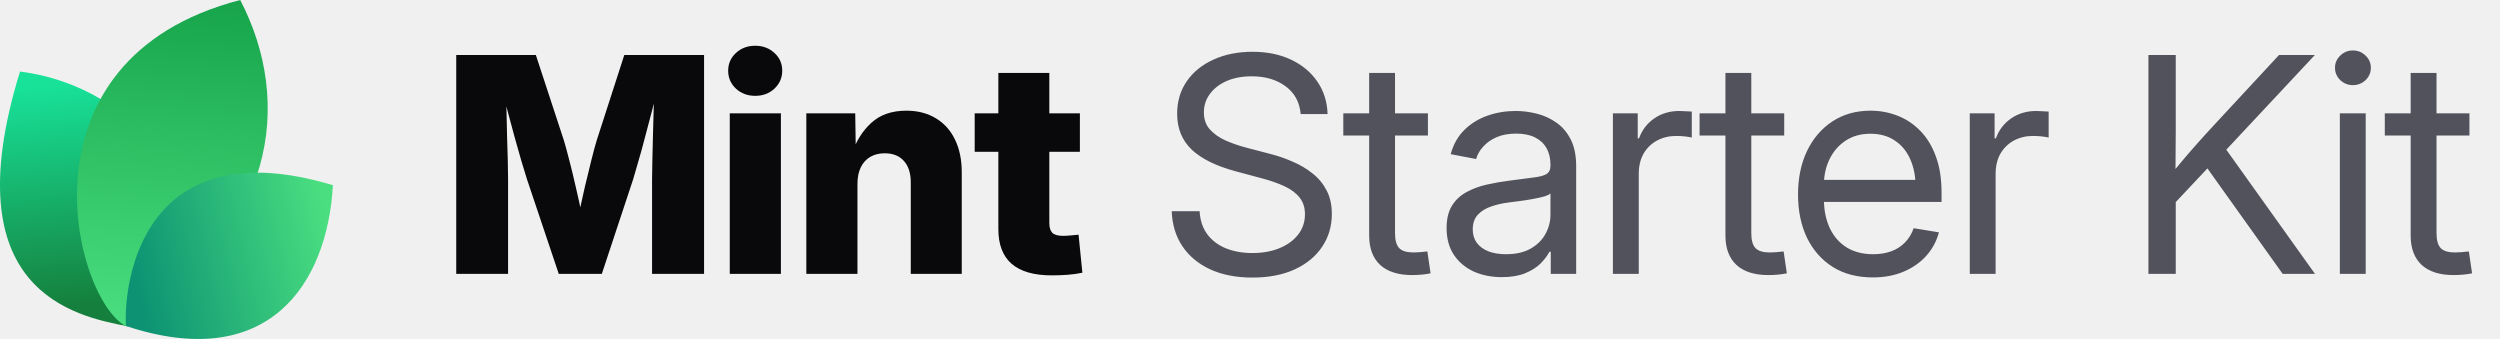
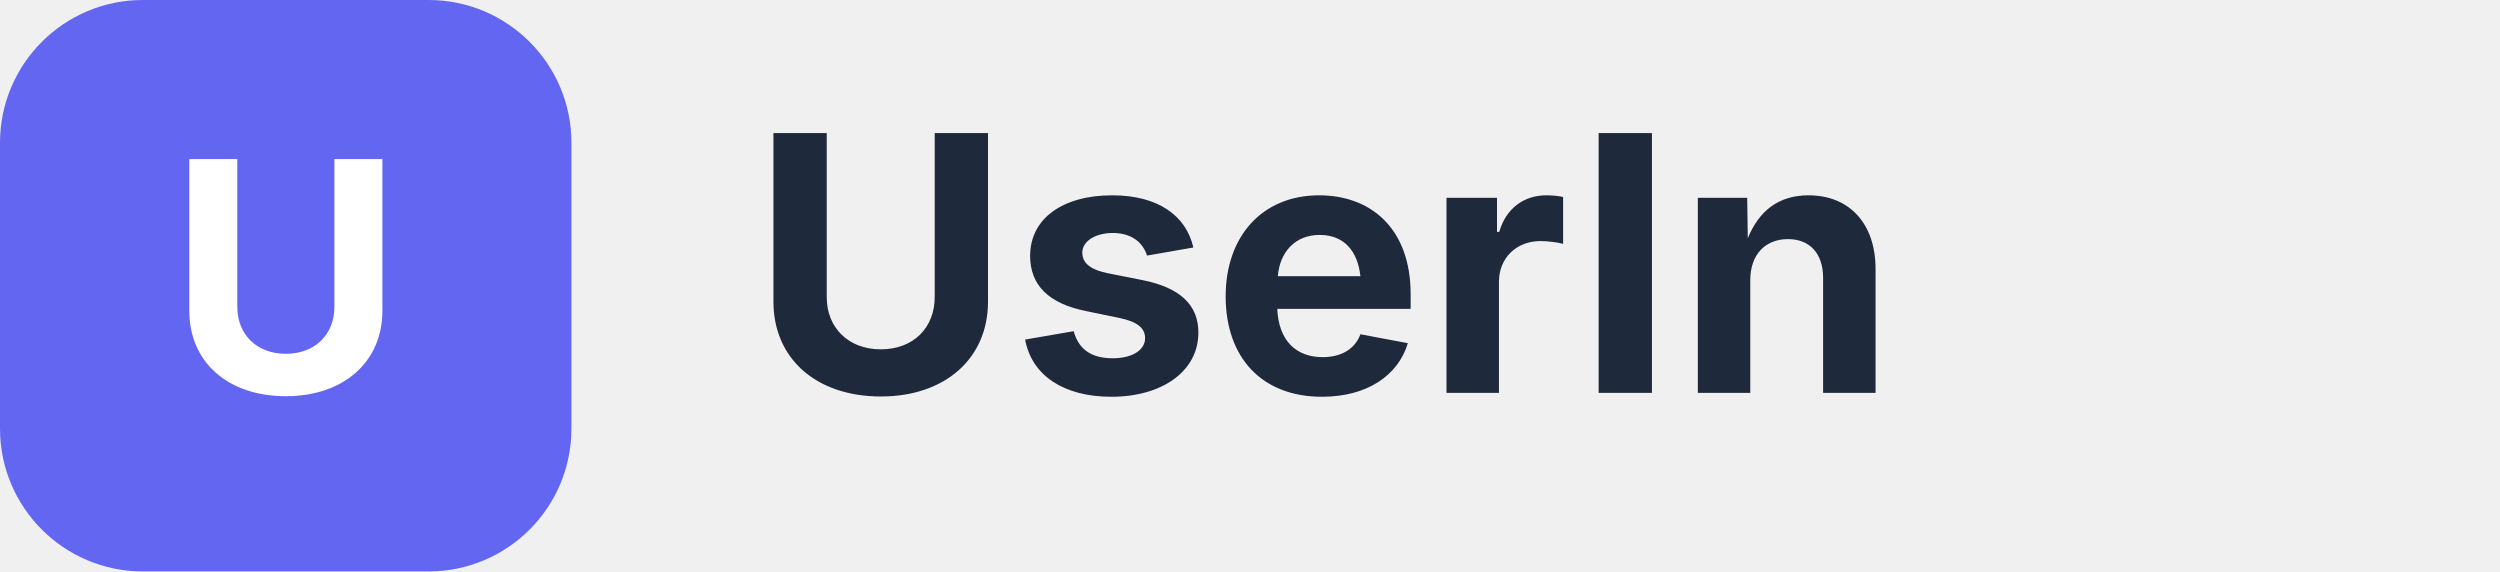
- <svg xmlns="http://www.w3.org/2000/svg" width="177" height="24" viewBox="0 0 177 24" fill="none">
-   <path d="M9.061 23.108C5.268 22.377 -3.391 20.627 1.417 5.064C9.634 6.099 16.973 14.064 9.061 23.108Z" fill="url(#paint0_linear_17557_2020)" />
-   <path d="M8.919 23.094C5.276 21.222 0.784 4.209 17.007 0C20.757 7.193 19.621 16.545 8.919 23.094Z" fill="url(#paint1_linear_17557_2020)" />
-   <path d="M8.914 23.079C8.735 19.882 10.159 9.085 23.57 13.111C23.181 20.123 18.984 26.418 8.914 23.079Z" fill="url(#paint2_linear_17557_2020)" />
-   <path d="M32.301 19.392V3.894H37.938L39.925 9.948C40.036 10.315 40.164 10.787 40.31 11.362C40.462 11.938 40.611 12.552 40.757 13.204C40.91 13.855 41.048 14.483 41.173 15.086C41.305 15.682 41.412 16.192 41.495 16.615H40.695C40.771 16.192 40.871 15.682 40.996 15.086C41.128 14.49 41.267 13.866 41.412 13.214C41.565 12.562 41.714 11.948 41.86 11.373C42.005 10.79 42.133 10.315 42.244 9.948L44.2 3.894H49.848V19.392H46.166V12.704C46.166 12.357 46.173 11.917 46.187 11.383C46.2 10.849 46.214 10.27 46.228 9.646C46.249 9.022 46.266 8.391 46.28 7.753C46.301 7.115 46.311 6.519 46.311 5.964H46.623C46.485 6.561 46.332 7.181 46.166 7.826C45.999 8.471 45.833 9.102 45.666 9.719C45.507 10.336 45.351 10.901 45.198 11.414C45.053 11.928 44.928 12.357 44.824 12.704L42.608 19.392H39.561L37.314 12.704C37.203 12.357 37.072 11.928 36.919 11.414C36.773 10.901 36.614 10.34 36.441 9.729C36.274 9.112 36.104 8.481 35.931 7.836C35.764 7.192 35.608 6.567 35.463 5.964H35.827C35.834 6.512 35.844 7.105 35.858 7.743C35.872 8.374 35.886 9.005 35.9 9.636C35.92 10.26 35.938 10.839 35.952 11.373C35.965 11.907 35.972 12.351 35.972 12.704V19.392H32.301ZM51.668 19.392V8.024H55.288V19.392H51.668ZM53.468 6.786C52.927 6.786 52.473 6.616 52.105 6.276C51.738 5.93 51.554 5.507 51.554 5.007C51.554 4.508 51.738 4.088 52.105 3.749C52.473 3.409 52.927 3.239 53.468 3.239C54.009 3.239 54.463 3.409 54.83 3.749C55.198 4.082 55.382 4.501 55.382 5.007C55.382 5.507 55.198 5.93 54.83 6.276C54.463 6.616 54.009 6.786 53.468 6.786ZM60.708 13.027V19.392H57.088V8.024H60.551L60.593 10.967H60.281C60.593 10.024 61.061 9.268 61.685 8.7C62.309 8.124 63.138 7.836 64.171 7.836C64.975 7.836 65.672 8.017 66.262 8.377C66.851 8.731 67.302 9.234 67.614 9.885C67.933 10.537 68.092 11.307 68.092 12.194V19.392H64.483V12.912C64.483 12.26 64.32 11.754 63.994 11.394C63.675 11.033 63.221 10.853 62.632 10.853C62.25 10.853 61.914 10.936 61.623 11.102C61.332 11.269 61.106 11.515 60.947 11.841C60.787 12.16 60.708 12.555 60.708 13.027ZM76.456 8.024V10.749H69.008V8.024H76.456ZM70.683 5.163H74.292V15.783C74.292 16.102 74.361 16.334 74.5 16.48C74.646 16.625 74.899 16.698 75.259 16.698C75.405 16.698 75.596 16.688 75.831 16.667C76.074 16.646 76.251 16.629 76.362 16.615L76.632 19.309C76.313 19.378 75.963 19.427 75.582 19.455C75.207 19.482 74.836 19.496 74.469 19.496C73.2 19.496 72.25 19.222 71.619 18.674C70.995 18.127 70.683 17.308 70.683 16.22V5.163Z" fill="#09090B" />
-   <path d="M88.667 19.652C87.523 19.652 86.528 19.458 85.682 19.07C84.843 18.681 84.188 18.137 83.716 17.437C83.245 16.736 82.992 15.908 82.957 14.951H84.933C84.968 15.596 85.148 16.14 85.474 16.584C85.8 17.021 86.24 17.354 86.795 17.582C87.35 17.804 87.974 17.915 88.667 17.915C89.388 17.915 90.026 17.801 90.581 17.572C91.143 17.343 91.583 17.024 91.902 16.615C92.228 16.199 92.391 15.717 92.391 15.169C92.391 14.698 92.266 14.306 92.017 13.994C91.767 13.675 91.413 13.408 90.956 13.193C90.498 12.978 89.954 12.787 89.323 12.621L87.502 12.132C86.123 11.765 85.082 11.255 84.382 10.603C83.689 9.944 83.342 9.095 83.342 8.055C83.342 7.174 83.571 6.404 84.028 5.746C84.486 5.087 85.117 4.577 85.921 4.217C86.726 3.849 87.645 3.666 88.678 3.666C89.718 3.666 90.63 3.853 91.413 4.227C92.204 4.602 92.824 5.122 93.275 5.787C93.726 6.446 93.965 7.209 93.993 8.076H92.089C92.013 7.23 91.656 6.574 91.018 6.11C90.387 5.638 89.586 5.403 88.615 5.403C87.95 5.403 87.36 5.513 86.847 5.735C86.341 5.957 85.946 6.262 85.661 6.651C85.377 7.032 85.235 7.469 85.235 7.961C85.235 8.447 85.377 8.849 85.661 9.168C85.946 9.48 86.317 9.74 86.774 9.948C87.232 10.149 87.724 10.319 88.251 10.457L89.884 10.884C90.439 11.023 90.977 11.206 91.496 11.435C92.023 11.657 92.495 11.934 92.911 12.267C93.334 12.593 93.67 12.995 93.92 13.474C94.17 13.945 94.294 14.504 94.294 15.149C94.294 16.015 94.066 16.788 93.608 17.468C93.157 18.148 92.512 18.681 91.673 19.07C90.834 19.458 89.832 19.652 88.667 19.652ZM101.097 8.024V9.594H95.106V8.024H101.097ZM96.937 5.163H98.767V16.521C98.767 17 98.865 17.347 99.059 17.562C99.26 17.77 99.6 17.874 100.078 17.874C100.21 17.874 100.366 17.867 100.546 17.853C100.733 17.832 100.903 17.815 101.056 17.801L101.285 19.351C101.097 19.392 100.886 19.423 100.65 19.444C100.414 19.465 100.189 19.475 99.974 19.475C98.996 19.475 98.244 19.236 97.717 18.758C97.197 18.272 96.937 17.579 96.937 16.677V5.163ZM106.33 19.621C105.595 19.621 104.932 19.489 104.343 19.226C103.754 18.955 103.285 18.564 102.939 18.05C102.592 17.53 102.419 16.896 102.419 16.147C102.419 15.495 102.547 14.965 102.804 14.556C103.06 14.146 103.403 13.828 103.833 13.599C104.263 13.363 104.742 13.186 105.269 13.068C105.796 12.95 106.333 12.857 106.881 12.787C107.574 12.69 108.132 12.617 108.555 12.569C108.978 12.52 109.287 12.441 109.481 12.33C109.675 12.212 109.772 12.014 109.772 11.737V11.654C109.772 11.203 109.679 10.815 109.492 10.489C109.311 10.163 109.041 9.91 108.68 9.729C108.32 9.549 107.872 9.459 107.338 9.459C106.805 9.459 106.34 9.546 105.945 9.719C105.556 9.892 105.241 10.118 104.998 10.395C104.755 10.665 104.593 10.953 104.509 11.258L102.71 10.915C102.897 10.222 103.22 9.65 103.677 9.199C104.135 8.748 104.679 8.412 105.31 8.19C105.941 7.968 106.607 7.857 107.307 7.857C107.8 7.857 108.295 7.92 108.795 8.044C109.301 8.169 109.765 8.381 110.188 8.679C110.611 8.97 110.951 9.369 111.208 9.875C111.464 10.374 111.593 11.005 111.593 11.768V19.392H109.793V17.822H109.7C109.568 18.085 109.363 18.359 109.086 18.643C108.809 18.921 108.444 19.153 107.994 19.34C107.543 19.527 106.988 19.621 106.33 19.621ZM106.621 17.998C107.321 17.998 107.904 17.867 108.368 17.603C108.84 17.333 109.19 16.986 109.419 16.563C109.654 16.133 109.772 15.682 109.772 15.211V13.692C109.703 13.769 109.554 13.841 109.325 13.911C109.096 13.973 108.829 14.032 108.524 14.088C108.226 14.143 107.921 14.192 107.609 14.233C107.304 14.275 107.033 14.309 106.798 14.337C106.354 14.393 105.938 14.49 105.549 14.628C105.168 14.76 104.86 14.954 104.624 15.211C104.388 15.467 104.27 15.811 104.27 16.241C104.27 16.615 104.367 16.934 104.561 17.198C104.762 17.461 105.04 17.662 105.393 17.801C105.747 17.933 106.156 17.998 106.621 17.998ZM114.193 19.392V8.024H115.951V9.792H116.045C116.253 9.209 116.61 8.741 117.116 8.388C117.622 8.034 118.219 7.857 118.905 7.857C119.058 7.857 119.217 7.864 119.384 7.878C119.55 7.885 119.682 7.892 119.779 7.899V9.74C119.716 9.719 119.578 9.695 119.363 9.667C119.155 9.639 118.922 9.625 118.666 9.625C118.174 9.625 117.726 9.733 117.324 9.948C116.922 10.163 116.603 10.471 116.367 10.874C116.138 11.276 116.024 11.758 116.024 12.319V19.392H114.193ZM126.322 8.024V9.594H120.33V8.024H126.322ZM122.161 5.163H123.992V16.521C123.992 17 124.089 17.347 124.283 17.562C124.484 17.77 124.824 17.874 125.302 17.874C125.434 17.874 125.59 17.867 125.77 17.853C125.958 17.832 126.127 17.815 126.28 17.801L126.509 19.351C126.322 19.392 126.11 19.423 125.874 19.444C125.639 19.465 125.413 19.475 125.198 19.475C124.221 19.475 123.468 19.236 122.941 18.758C122.421 18.272 122.161 17.579 122.161 16.677V5.163ZM132.604 19.642C131.502 19.642 130.555 19.396 129.765 18.903C128.974 18.404 128.364 17.714 127.934 16.834C127.511 15.946 127.3 14.927 127.3 13.775C127.3 12.611 127.511 11.584 127.934 10.697C128.364 9.802 128.964 9.102 129.734 8.596C130.51 8.089 131.408 7.836 132.428 7.836C133.1 7.836 133.738 7.954 134.341 8.19C134.952 8.426 135.489 8.783 135.954 9.261C136.425 9.74 136.793 10.343 137.056 11.071C137.327 11.792 137.462 12.645 137.462 13.63V14.296H128.433V12.735H136.463L135.631 13.297C135.631 12.541 135.506 11.876 135.257 11.3C135.007 10.725 134.643 10.277 134.165 9.958C133.686 9.632 133.107 9.469 132.428 9.469C131.748 9.469 131.162 9.632 130.67 9.958C130.177 10.284 129.796 10.725 129.526 11.279C129.262 11.827 129.13 12.441 129.13 13.12V14.046C129.13 14.864 129.273 15.572 129.557 16.168C129.841 16.757 130.243 17.211 130.763 17.53C131.283 17.842 131.901 17.998 132.615 17.998C133.093 17.998 133.523 17.929 133.905 17.79C134.293 17.645 134.619 17.433 134.882 17.156C135.153 16.879 135.354 16.546 135.486 16.157L137.275 16.449C137.108 17.08 136.81 17.634 136.38 18.113C135.95 18.591 135.413 18.966 134.768 19.236C134.123 19.507 133.402 19.642 132.604 19.642ZM139.459 19.392V8.024H141.217V9.792H141.311C141.519 9.209 141.876 8.741 142.382 8.388C142.888 8.034 143.485 7.857 144.171 7.857C144.324 7.857 144.483 7.864 144.649 7.878C144.816 7.885 144.948 7.892 145.045 7.899V9.74C144.982 9.719 144.844 9.695 144.629 9.667C144.421 9.639 144.188 9.625 143.932 9.625C143.439 9.625 142.992 9.733 142.59 9.948C142.188 10.163 141.869 10.471 141.633 10.874C141.404 11.276 141.29 11.758 141.29 12.319V19.392H139.459ZM153.429 14.961V12.715C153.783 12.257 154.136 11.82 154.49 11.404C154.844 10.981 155.204 10.565 155.572 10.156C155.939 9.74 156.314 9.327 156.695 8.918L161.355 3.894H163.893L157.277 10.967H157.184L153.429 14.961ZM152.108 19.392V3.894H154.043V9.241L154.022 12.559L154.043 13.505V19.392H152.108ZM161.615 19.392L155.967 11.477L157.173 9.969L163.903 19.392H161.615ZM165.661 19.392V8.024H167.492V19.392H165.661ZM166.587 6.027C166.24 6.027 165.942 5.909 165.692 5.673C165.443 5.43 165.318 5.139 165.318 4.799C165.318 4.459 165.443 4.172 165.692 3.936C165.942 3.693 166.24 3.572 166.587 3.572C166.934 3.572 167.232 3.693 167.482 3.936C167.731 4.172 167.856 4.459 167.856 4.799C167.856 5.139 167.731 5.43 167.482 5.673C167.232 5.909 166.934 6.027 166.587 6.027ZM174.836 8.024V9.594H168.844V8.024H174.836ZM170.675 5.163H172.506V16.521C172.506 17 172.603 17.347 172.797 17.562C172.998 17.77 173.338 17.874 173.816 17.874C173.948 17.874 174.104 17.867 174.284 17.853C174.472 17.832 174.641 17.815 174.794 17.801L175.023 19.351C174.836 19.392 174.624 19.423 174.388 19.444C174.153 19.465 173.927 19.475 173.712 19.475C172.735 19.475 171.982 19.236 171.455 18.758C170.935 18.272 170.675 17.579 170.675 16.677V5.163Z" fill="#52525C" />
-   <defs>
-     <linearGradient id="paint0_linear_17557_2020" x1="3.776" y1="5.916" x2="5.232" y2="21.559" gradientUnits="userSpaceOnUse">
-       <stop stop-color="#18E299" />
-       <stop offset="1" stop-color="#15803D" />
-     </linearGradient>
-     <linearGradient id="paint1_linear_17557_2020" x1="12.171" y1="-0.718" x2="10.19" y2="22.983" gradientUnits="userSpaceOnUse">
-       <stop stop-color="#16A34A" />
-       <stop offset="1" stop-color="#4ADE80" />
-     </linearGradient>
-     <linearGradient id="paint2_linear_17557_2020" x1="23.133" y1="15.353" x2="9.338" y2="18.52" gradientUnits="userSpaceOnUse">
-       <stop stop-color="#4ADE80" />
-       <stop offset="1" stop-color="#0D9373" />
-     </linearGradient>
-   </defs>
+ <svg xmlns="http://www.w3.org/2000/svg" viewBox="0 0 140 32" fill="none">
+   <rect width="32" height="32" rx="8" fill="#6366F1" />
+   <text x="16" y="22" text-anchor="middle" fill="white" font-family="system-ui, -apple-system, sans-serif" font-size="18" font-weight="700">U</text>
+   <text x="42" y="22" fill="#1E293B" font-family="system-ui, -apple-system, sans-serif" font-size="20" font-weight="700">UserIn</text>
</svg>
